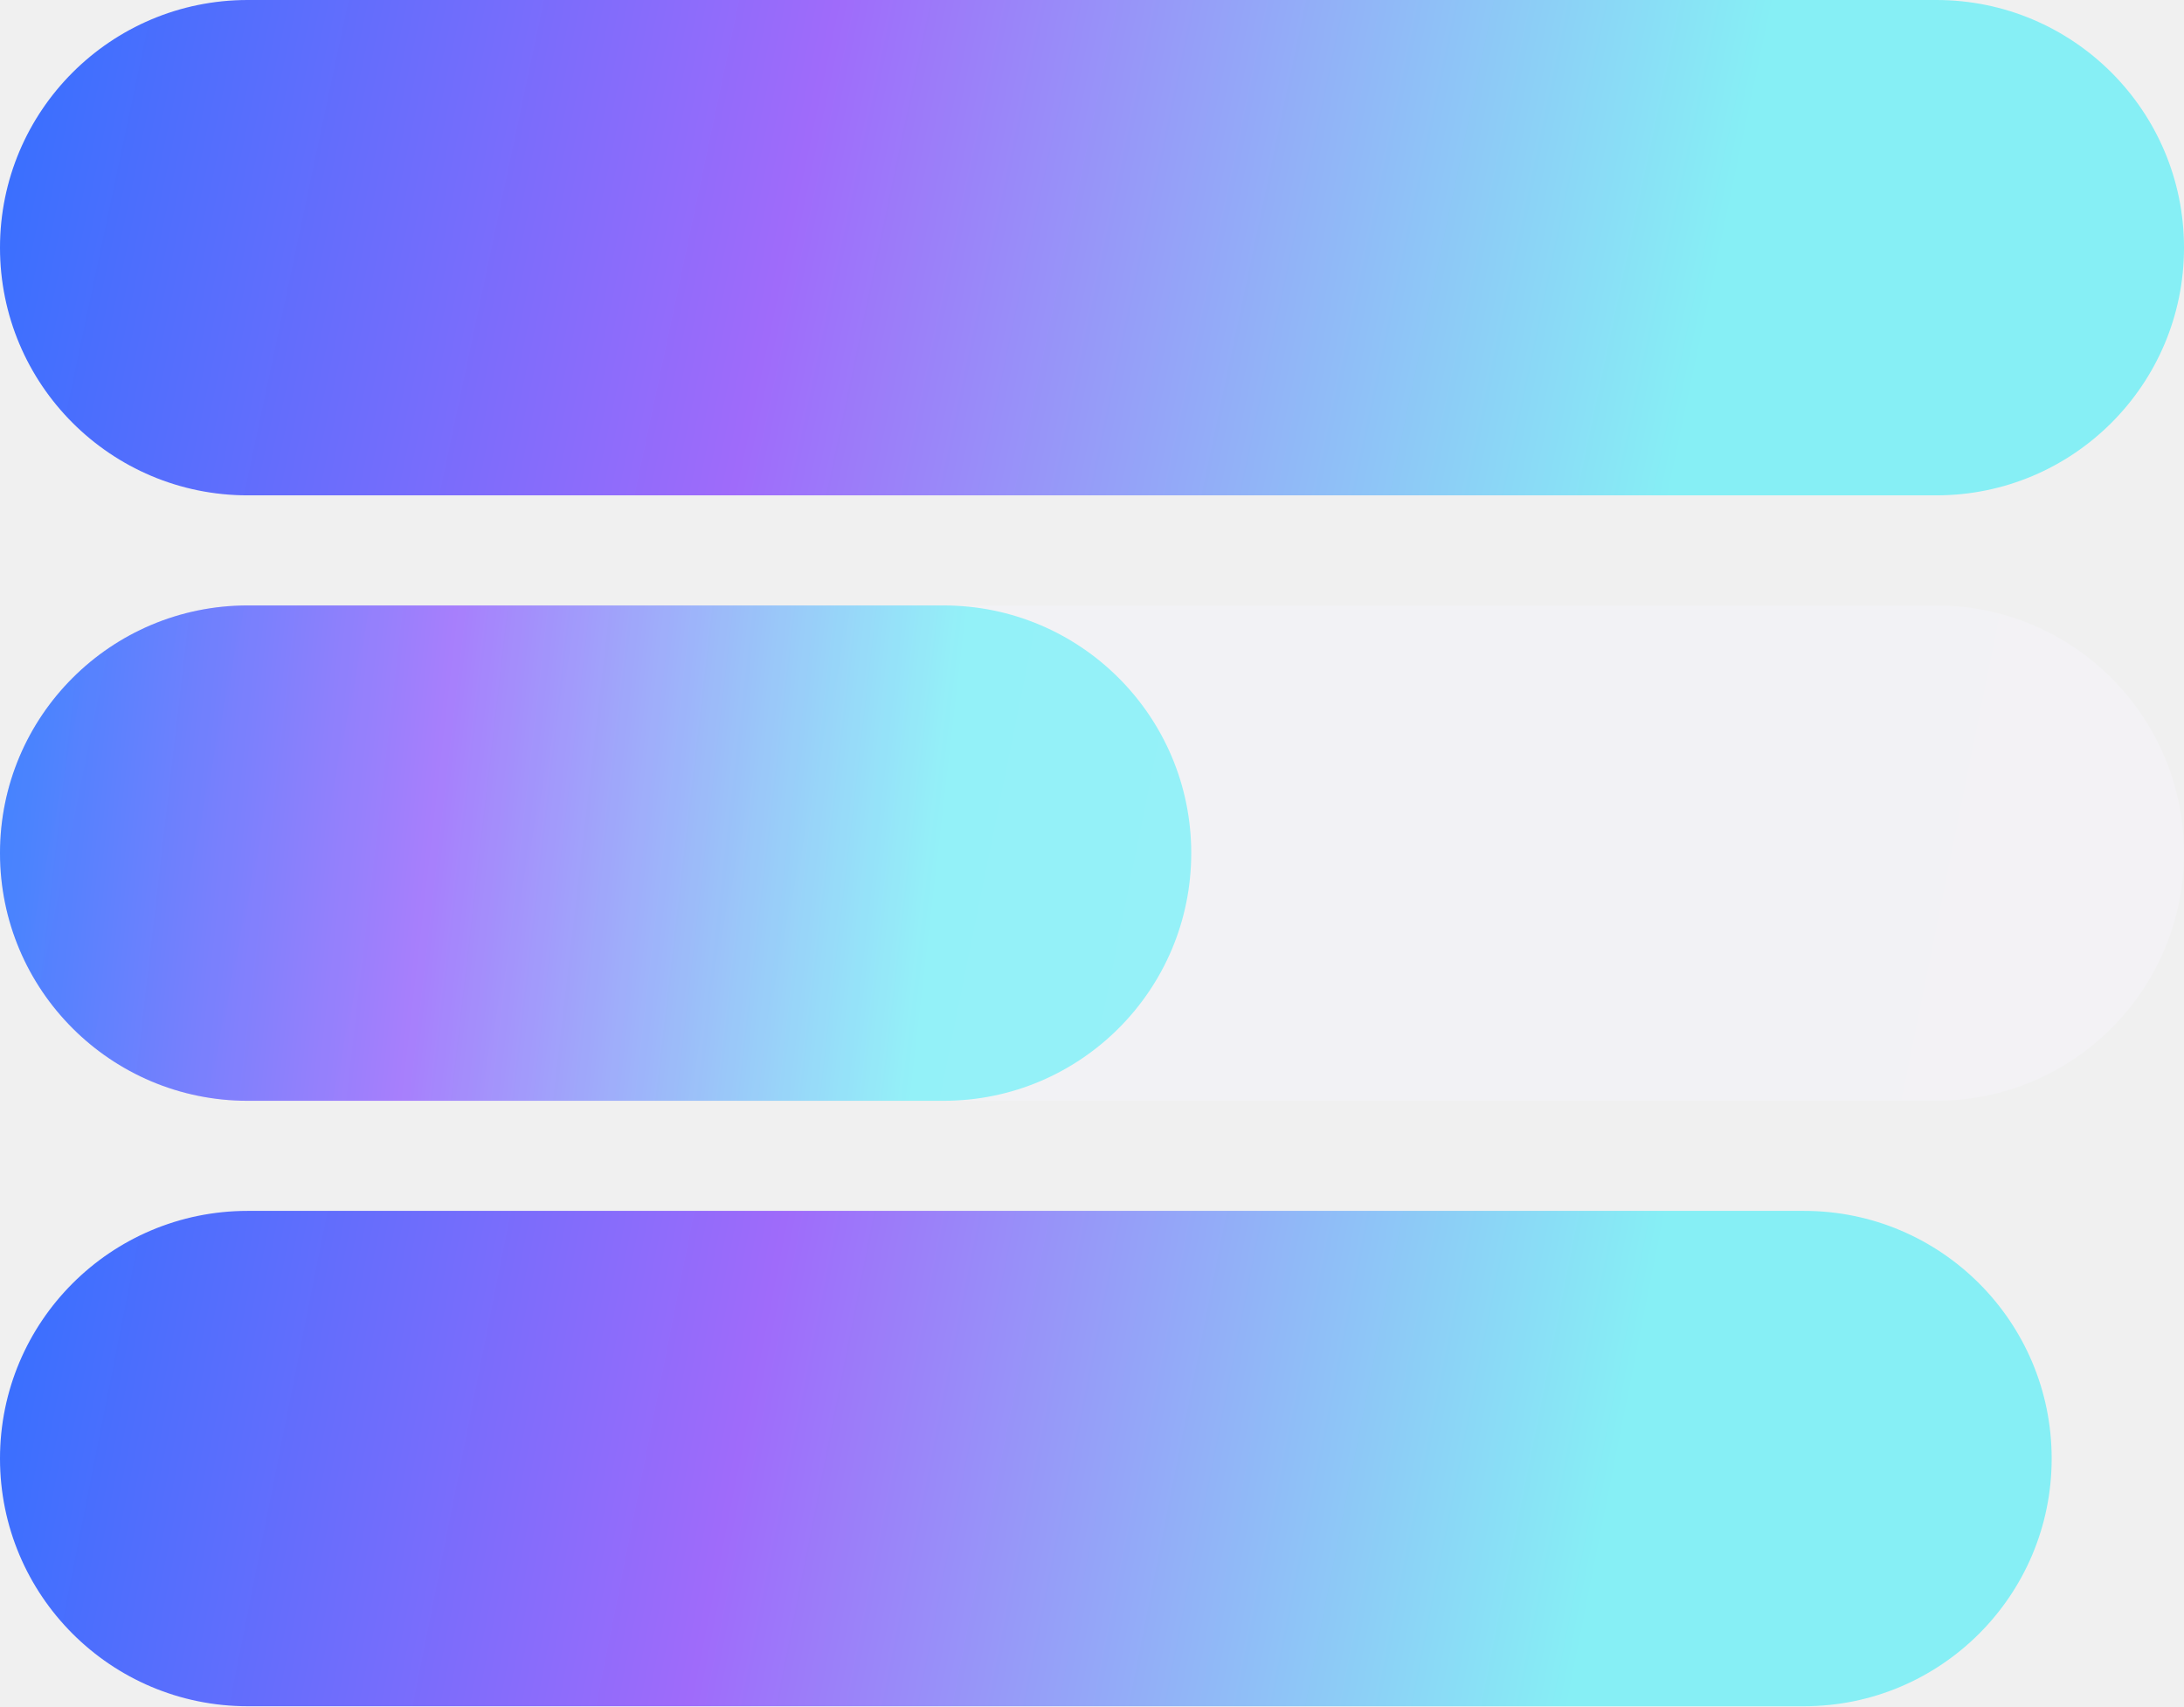
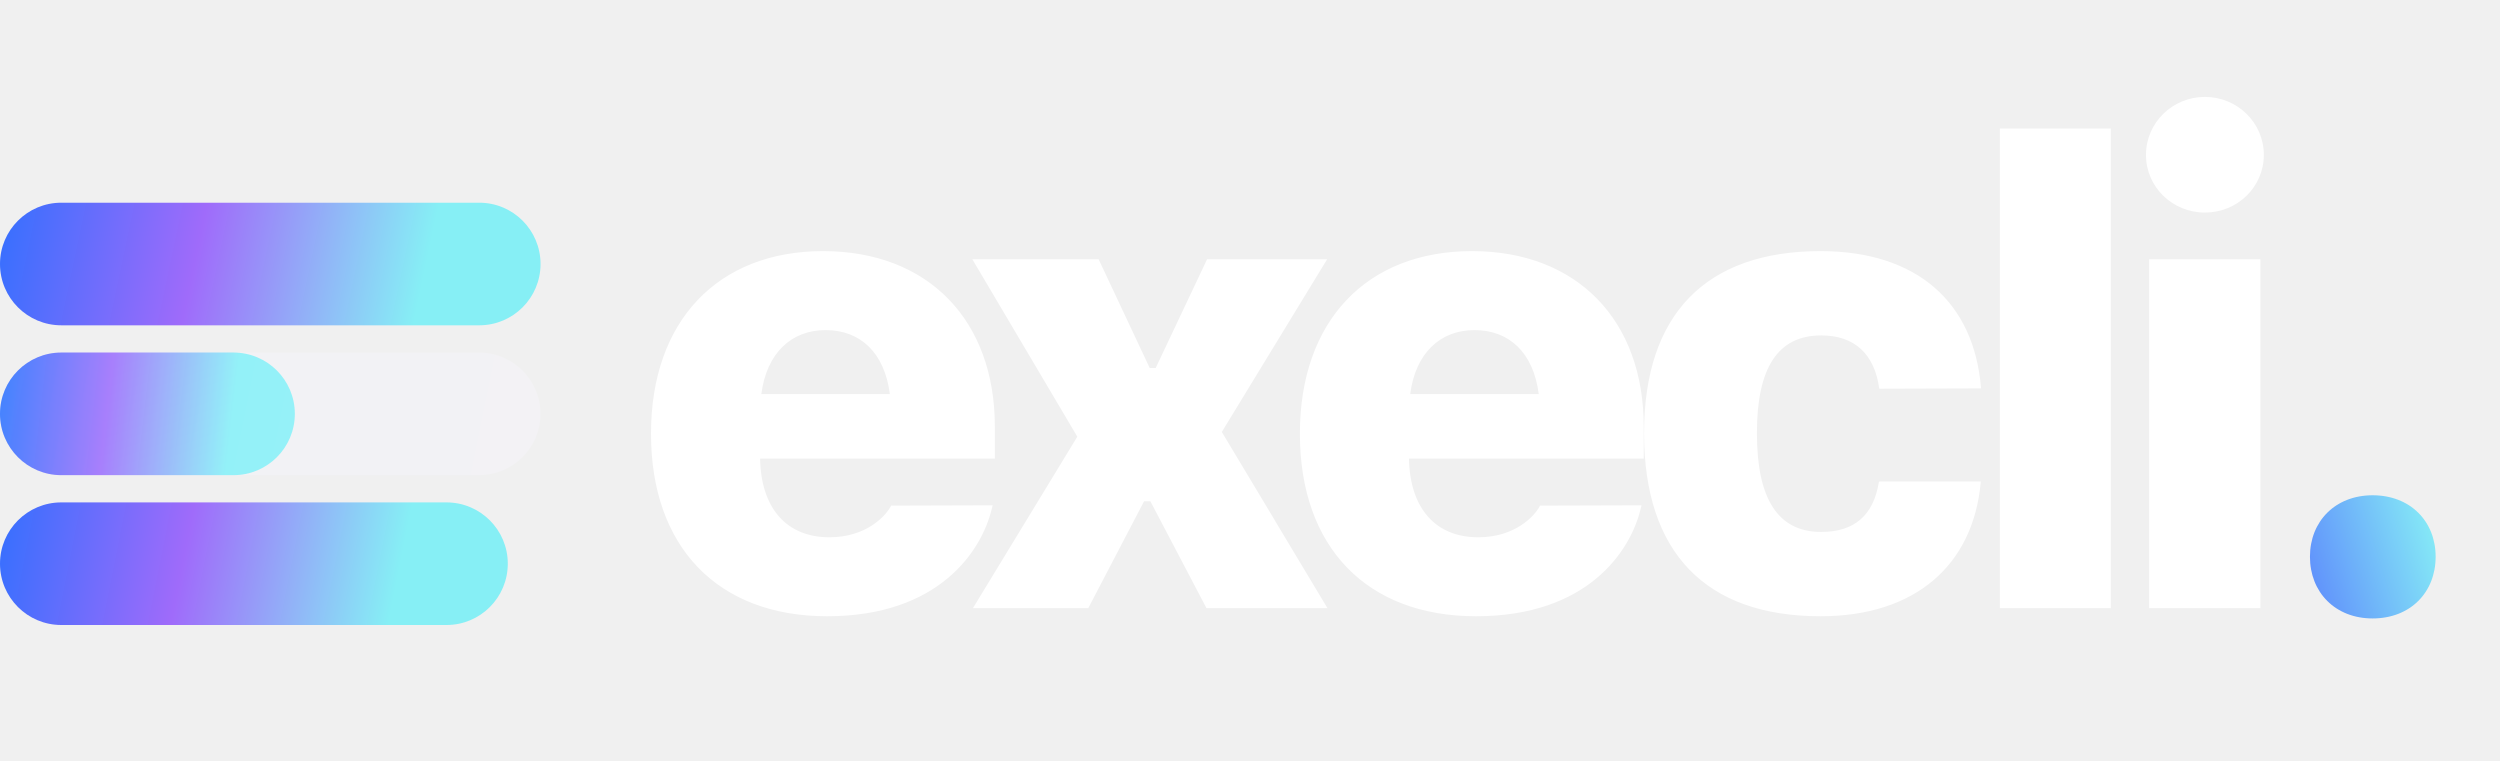
- <svg xmlns="http://www.w3.org/2000/svg" width="32" height="25" viewBox="0 0 32 25" fill="none">
-   <rect width="32" height="7.258" rx="3.629" fill="url(#paint0_linear_1843_43375)" />
-   <rect y="17.742" width="30.061" height="7.258" rx="3.629" fill="url(#paint1_linear_1843_43375)" />
-   <rect y="8.871" width="17.454" height="7.258" rx="3.629" fill="url(#paint2_linear_1843_43375)" />
+ <svg xmlns="http://www.w3.org/2000/svg" viewBox="0 0 148 45" fill="none">
+   <rect y="12" width="32" height="7.258" rx="3.629" fill="url(#paint0_linear_1863_43336)" />
+   <rect y="29.742" width="30.061" height="7.258" rx="3.629" fill="url(#paint1_linear_1863_43336)" />
+   <rect y="20.871" width="17.454" height="7.258" rx="3.629" fill="url(#paint2_linear_1863_43336)" />
  <g style="mix-blend-mode:screen" opacity="0.31">
-     <rect y="8.871" width="32" height="7.258" rx="3.629" fill="url(#paint3_linear_1843_43375)" />
+     <rect y="20.871" width="32" height="7.258" rx="3.629" fill="url(#paint3_linear_1863_43336)" />
  </g>
+   <path d="M48.968 36.482C42.492 36.482 38.54 32.382 38.54 25.684V25.665C38.54 19.004 42.492 14.866 48.727 14.866C54.942 14.866 58.895 18.948 58.895 25.257V27.149H44.997C45.053 30.1 46.574 31.807 49.098 31.807C51.287 31.807 52.419 30.545 52.716 30.007L52.753 29.933L58.765 29.914L58.709 30.137C58.115 32.605 55.592 36.482 48.968 36.482ZM48.875 19.542C46.852 19.542 45.387 20.896 45.071 23.327H52.679C52.363 20.859 50.916 19.542 48.875 19.542ZM57.599 36L63.777 25.851L57.562 15.349H65.039L68.064 21.787H68.416L71.459 15.349H78.566L72.331 25.572L78.584 36H71.422L68.101 29.673H67.73L64.427 36H57.599ZM87.382 36.482C80.906 36.482 76.954 32.382 76.954 25.684V25.665C76.954 19.004 80.906 14.866 87.141 14.866C93.356 14.866 97.309 18.948 97.309 25.257V27.149H83.411C83.467 30.1 84.988 31.807 87.512 31.807C89.701 31.807 90.833 30.545 91.13 30.007L91.167 29.933L97.179 29.914L97.123 30.137C96.529 32.605 94.006 36.482 87.382 36.482ZM87.289 19.542C85.267 19.542 83.801 20.896 83.485 23.327H91.093C90.777 20.859 89.33 19.542 87.289 19.542ZM107.776 36.482C100.967 36.482 97.33 32.697 97.33 25.665V25.628C97.33 18.633 100.967 14.866 107.776 14.866C113.473 14.866 116.868 17.891 117.276 22.975L117.258 22.993L111.265 23.012L111.246 22.975C110.968 20.989 109.818 19.857 107.814 19.857C105.253 19.857 104.01 21.769 104.01 25.628V25.665C104.01 29.561 105.272 31.491 107.814 31.491C109.78 31.491 110.912 30.508 111.228 28.541L111.265 28.504H117.258V28.56C116.813 33.458 113.38 36.482 107.776 36.482ZM118.393 36V7.611H124.961V36H118.393ZM130.53 12.584C128.619 12.584 127.042 11.081 127.042 9.17C127.042 7.259 128.619 5.737 130.53 5.737C132.442 5.737 134.019 7.259 134.019 9.17C134.019 11.081 132.442 12.584 130.53 12.584ZM127.228 36V15.349H133.815V36H127.228Z" fill="white" />
+   <path d="M140.46 36.612C138.252 36.612 136.749 35.072 136.749 32.957C136.749 30.86 138.252 29.32 140.46 29.32C142.687 29.32 144.19 30.86 144.19 32.957C144.19 35.072 142.687 36.612 140.46 36.612Z" fill="url(#paint4_linear_1863_43336)" />
  <defs>
-     <linearGradient id="paint0_linear_1843_43375" x1="-3" y1="4.5" x2="23.861" y2="10.178" gradientUnits="userSpaceOnUse">
+     <linearGradient id="paint0_linear_1863_43336" x1="-3" y1="16.5" x2="23.861" y2="22.178" gradientUnits="userSpaceOnUse">
      <stop stop-color="#2370FF" />
      <stop offset="0.51" stop-color="#9F6BFA" />
      <stop offset="1" stop-color="#86EFF5" />
    </linearGradient>
-     <linearGradient id="paint1_linear_1843_43375" x1="-2.818" y1="22.242" x2="22.542" y2="27.278" gradientUnits="userSpaceOnUse">
+     <linearGradient id="paint1_linear_1863_43336" x1="-2.818" y1="34.242" x2="22.542" y2="39.278" gradientUnits="userSpaceOnUse">
      <stop stop-color="#2370FF" />
      <stop offset="0.51" stop-color="#9F6BFA" />
      <stop offset="1" stop-color="#86EFF5" />
    </linearGradient>
-     <linearGradient id="paint2_linear_1843_43375" x1="-1.636" y1="13.371" x2="13.469" y2="15.113" gradientUnits="userSpaceOnUse">
+     <linearGradient id="paint2_linear_1863_43336" x1="-1.636" y1="25.371" x2="13.469" y2="27.113" gradientUnits="userSpaceOnUse">
      <stop stop-color="#2370FF" />
      <stop offset="0.51" stop-color="#9F6BFA" />
      <stop offset="1" stop-color="#86EFF5" />
    </linearGradient>
-     <linearGradient id="paint3_linear_1843_43375" x1="-3" y1="13.371" x2="68.593" y2="27.861" gradientUnits="userSpaceOnUse">
+     <linearGradient id="paint3_linear_1863_43336" x1="-3" y1="25.371" x2="68.593" y2="39.861" gradientUnits="userSpaceOnUse">
      <stop stop-color="#2370FF" />
      <stop offset="0.51" stop-color="#9F6BFA" />
      <stop offset="1" stop-color="#86EFF5" />
    </linearGradient>
+     <linearGradient id="paint4_linear_1863_43336" x1="144.735" y1="32.143" x2="133.881" y2="35.45" gradientUnits="userSpaceOnUse">
+       <stop stop-color="#87EEF6" />
+       <stop offset="1" stop-color="#526FFD" />
+     </linearGradient>
  </defs>
</svg>
